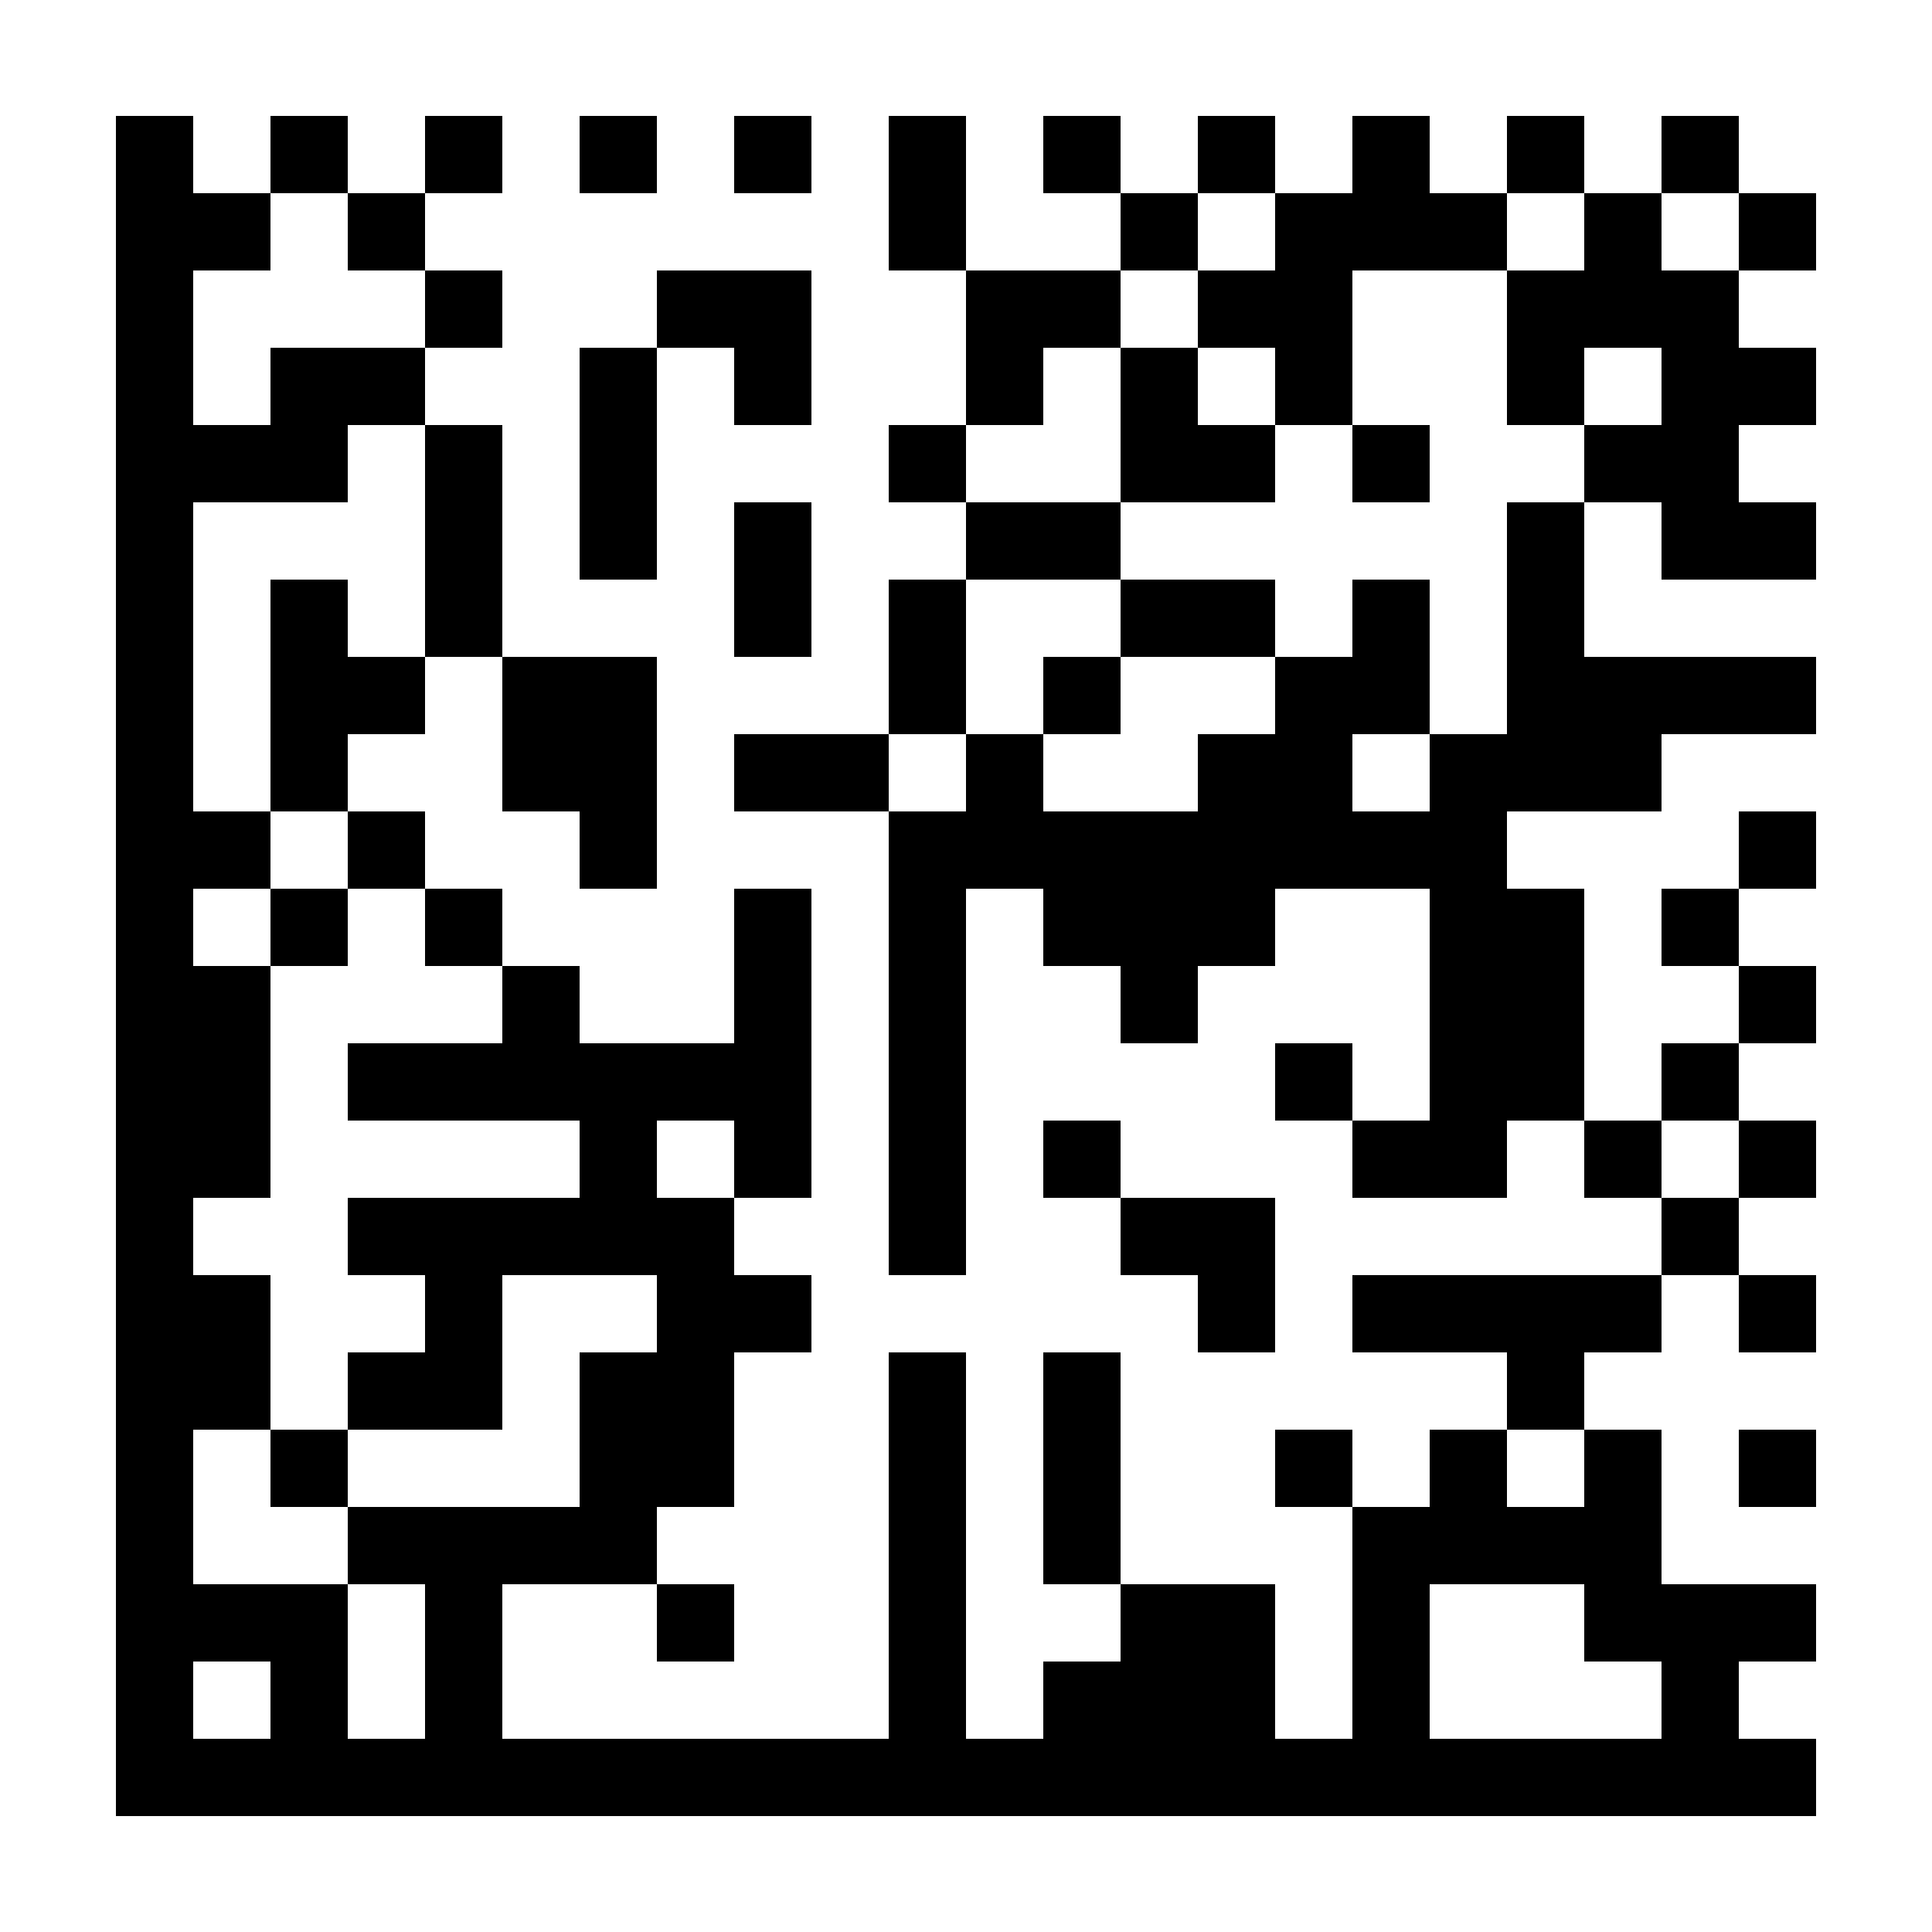
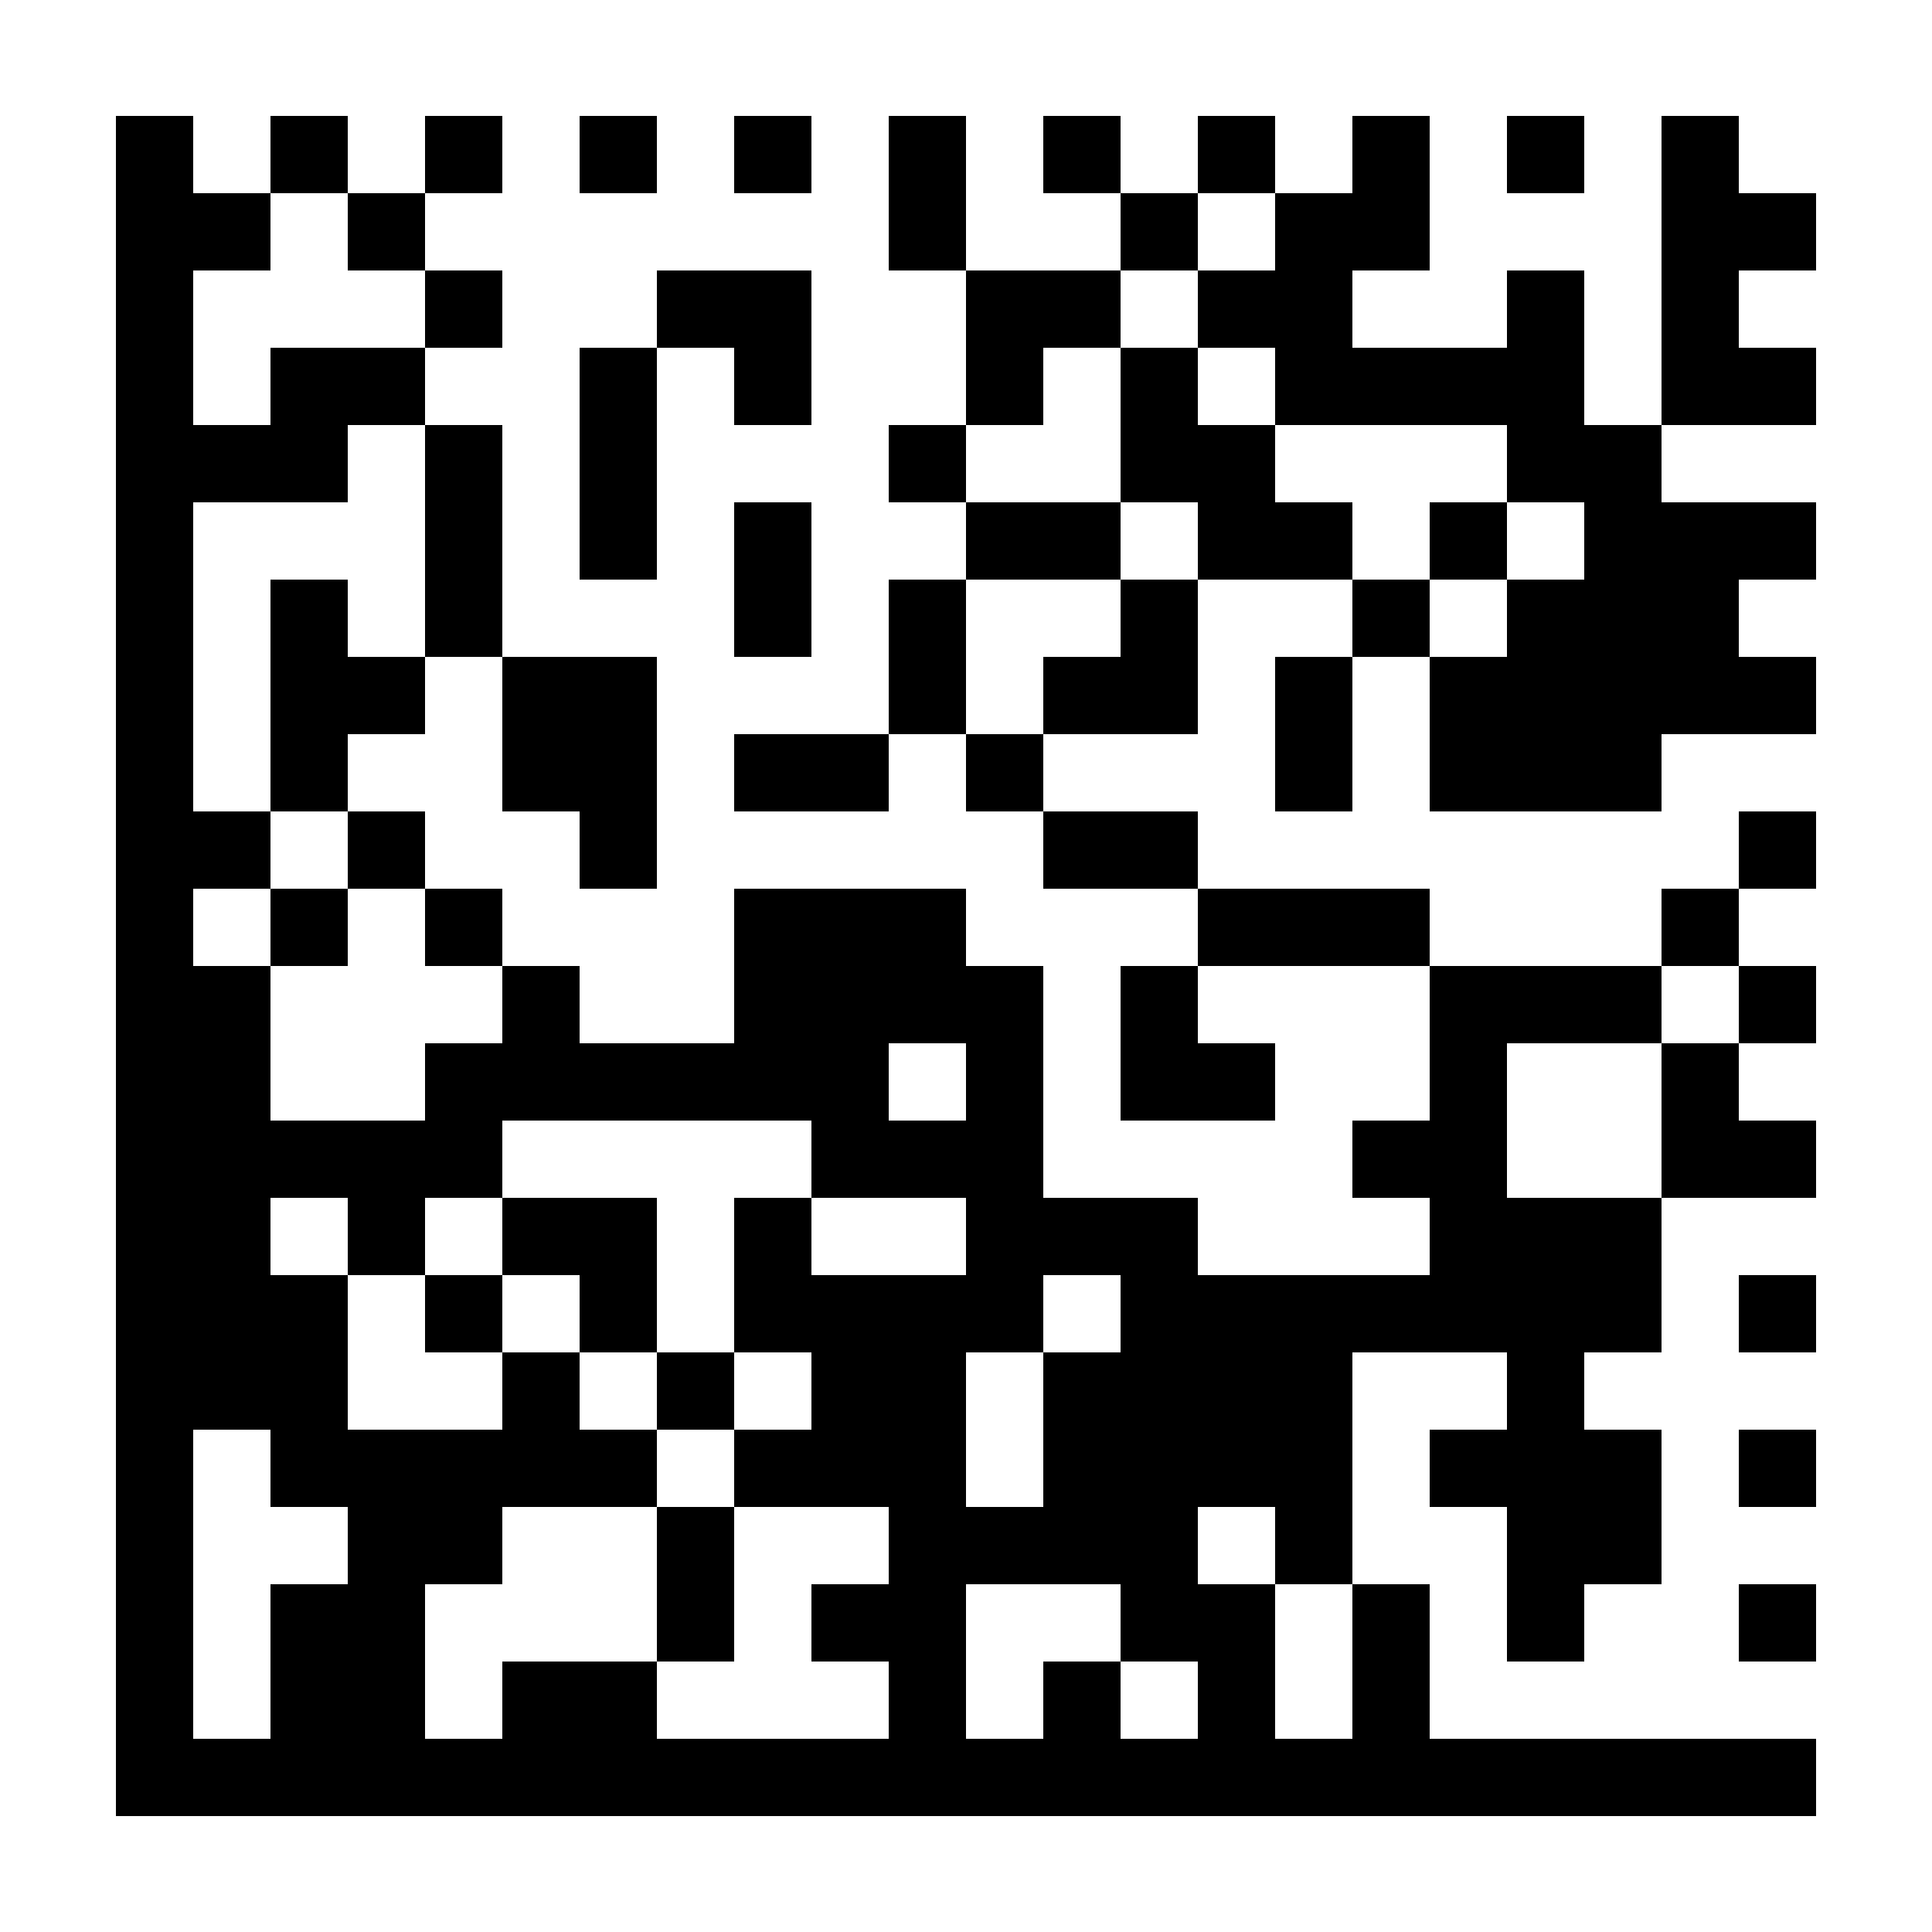
<svg xmlns="http://www.w3.org/2000/svg" version="1.2" baseProfile="tiny" shape-rendering="crispEdges" viewBox="0 0 200 200" viewport-fill="rgb(255,255,255)" viewport-fill-opacity="1" fill="rgb(0,0,0)" fill-opacity="1" style="background-color:rgb(255,255,255);background-color:rgba(255, 255, 255, 1);">
  <rect x="12" y="12" width="8" height="176" />
  <rect x="20" y="20" width="8" height="8" />
  <rect x="20" y="44" width="16" height="8" />
  <rect x="20" y="84" width="8" height="8" />
-   <rect x="20" y="100" width="8" height="24" />
-   <rect x="20" y="132" width="8" height="16" />
-   <rect x="20" y="164" width="16" height="8" />
+   <rect x="20" y="100" width="8" height="48" />
  <rect x="20" y="180" width="168" height="8" />
  <rect x="28" y="12" width="8" height="8" />
  <rect x="28" y="36" width="8" height="16" />
  <rect x="28" y="60" width="8" height="24" />
  <rect x="28" y="92" width="8" height="8" />
-   <rect x="28" y="148" width="8" height="8" />
-   <rect x="28" y="172" width="8" height="16" />
+   <rect x="28" y="116" width="24" height="8" />
+   <rect x="28" y="132" width="8" height="24" />
+   <rect x="28" y="164" width="16" height="24" />
  <rect x="36" y="20" width="8" height="8" />
  <rect x="36" y="36" width="8" height="8" />
  <rect x="36" y="68" width="8" height="8" />
  <rect x="36" y="84" width="8" height="8" />
-   <rect x="36" y="108" width="48" height="8" />
-   <rect x="36" y="124" width="40" height="8" />
-   <rect x="36" y="140" width="16" height="8" />
-   <rect x="36" y="156" width="32" height="8" />
+   <rect x="36" y="124" width="8" height="8" />
+   <rect x="36" y="148" width="8" height="40" />
  <rect x="44" y="12" width="8" height="8" />
  <rect x="44" y="28" width="8" height="8" />
  <rect x="44" y="44" width="8" height="24" />
  <rect x="44" y="92" width="8" height="8" />
-   <rect x="44" y="132" width="8" height="16" />
-   <rect x="44" y="164" width="8" height="24" />
+   <rect x="44" y="108" width="8" height="16" />
+   <rect x="44" y="132" width="8" height="8" />
+   <rect x="44" y="148" width="8" height="16" />
  <rect x="52" y="68" width="16" height="16" />
  <rect x="52" y="100" width="8" height="16" />
+   <rect x="52" y="124" width="16" height="8" />
+   <rect x="52" y="140" width="8" height="16" />
+   <rect x="52" y="172" width="16" height="16" />
  <rect x="60" y="12" width="8" height="8" />
  <rect x="60" y="36" width="8" height="24" />
  <rect x="60" y="84" width="8" height="8" />
-   <rect x="60" y="116" width="8" height="16" />
-   <rect x="60" y="140" width="8" height="24" />
+   <rect x="60" y="108" width="32" height="8" />
+   <rect x="60" y="132" width="8" height="8" />
+   <rect x="60" y="148" width="8" height="8" />
  <rect x="68" y="28" width="16" height="8" />
-   <rect x="68" y="132" width="8" height="24" />
-   <rect x="68" y="164" width="8" height="8" />
+   <rect x="68" y="140" width="8" height="8" />
+   <rect x="68" y="156" width="8" height="16" />
  <rect x="76" y="12" width="8" height="8" />
  <rect x="76" y="36" width="8" height="8" />
  <rect x="76" y="52" width="8" height="16" />
  <rect x="76" y="76" width="16" height="8" />
-   <rect x="76" y="92" width="8" height="32" />
-   <rect x="76" y="132" width="8" height="8" />
+   <rect x="76" y="92" width="16" height="24" />
+   <rect x="76" y="124" width="8" height="16" />
+   <rect x="76" y="148" width="24" height="8" />
+   <rect x="84" y="116" width="24" height="8" />
+   <rect x="84" y="132" width="16" height="24" />
+   <rect x="84" y="164" width="16" height="8" />
  <rect x="92" y="12" width="8" height="16" />
  <rect x="92" y="44" width="8" height="8" />
  <rect x="92" y="60" width="8" height="16" />
-   <rect x="92" y="84" width="8" height="48" />
-   <rect x="92" y="140" width="8" height="48" />
+   <rect x="92" y="92" width="8" height="16" />
+   <rect x="92" y="156" width="8" height="32" />
  <rect x="100" y="28" width="8" height="16" />
  <rect x="100" y="52" width="16" height="8" />
-   <rect x="100" y="76" width="8" height="16" />
+   <rect x="100" y="76" width="8" height="8" />
+   <rect x="100" y="100" width="8" height="40" />
+   <rect x="100" y="156" width="24" height="8" />
  <rect x="108" y="12" width="8" height="8" />
  <rect x="108" y="28" width="8" height="8" />
-   <rect x="108" y="68" width="8" height="8" />
-   <rect x="108" y="84" width="24" height="16" />
-   <rect x="108" y="116" width="8" height="8" />
-   <rect x="108" y="140" width="8" height="24" />
-   <rect x="108" y="172" width="24" height="16" />
+   <rect x="108" y="68" width="16" height="8" />
+   <rect x="108" y="84" width="16" height="8" />
+   <rect x="108" y="124" width="16" height="8" />
+   <rect x="108" y="140" width="16" height="24" />
+   <rect x="108" y="172" width="8" height="16" />
  <rect x="116" y="20" width="8" height="8" />
  <rect x="116" y="36" width="8" height="16" />
-   <rect x="116" y="60" width="16" height="8" />
-   <rect x="116" y="100" width="8" height="8" />
-   <rect x="116" y="124" width="16" height="8" />
-   <rect x="116" y="164" width="16" height="24" />
+   <rect x="116" y="60" width="8" height="16" />
+   <rect x="116" y="100" width="8" height="16" />
+   <rect x="116" y="132" width="8" height="40" />
  <rect x="124" y="12" width="8" height="8" />
  <rect x="124" y="28" width="16" height="8" />
-   <rect x="124" y="44" width="8" height="8" />
-   <rect x="124" y="76" width="8" height="24" />
-   <rect x="124" y="132" width="8" height="8" />
+   <rect x="124" y="44" width="8" height="16" />
+   <rect x="124" y="92" width="24" height="8" />
+   <rect x="124" y="108" width="8" height="8" />
+   <rect x="124" y="132" width="16" height="24" />
+   <rect x="124" y="164" width="8" height="24" />
  <rect x="132" y="20" width="8" height="24" />
-   <rect x="132" y="68" width="8" height="24" />
-   <rect x="132" y="108" width="8" height="8" />
-   <rect x="132" y="148" width="8" height="8" />
+   <rect x="132" y="52" width="8" height="8" />
+   <rect x="132" y="68" width="8" height="16" />
+   <rect x="132" y="156" width="8" height="8" />
  <rect x="140" y="12" width="8" height="16" />
-   <rect x="140" y="44" width="8" height="8" />
-   <rect x="140" y="60" width="8" height="16" />
-   <rect x="140" y="84" width="16" height="8" />
+   <rect x="140" y="36" width="24" height="8" />
+   <rect x="140" y="60" width="8" height="8" />
  <rect x="140" y="116" width="16" height="8" />
  <rect x="140" y="132" width="32" height="8" />
-   <rect x="140" y="156" width="8" height="32" />
-   <rect x="148" y="20" width="8" height="8" />
-   <rect x="148" y="76" width="8" height="48" />
-   <rect x="148" y="148" width="8" height="16" />
+   <rect x="140" y="164" width="8" height="24" />
+   <rect x="148" y="52" width="8" height="8" />
+   <rect x="148" y="68" width="24" height="16" />
+   <rect x="148" y="100" width="8" height="40" />
+   <rect x="148" y="148" width="24" height="8" />
  <rect x="156" y="12" width="8" height="8" />
-   <rect x="156" y="28" width="8" height="16" />
-   <rect x="156" y="52" width="8" height="32" />
-   <rect x="156" y="92" width="8" height="24" />
-   <rect x="156" y="140" width="8" height="8" />
-   <rect x="156" y="156" width="16" height="8" />
-   <rect x="164" y="20" width="8" height="16" />
-   <rect x="164" y="44" width="16" height="8" />
-   <rect x="164" y="68" width="8" height="16" />
-   <rect x="164" y="116" width="8" height="8" />
-   <rect x="164" y="148" width="8" height="24" />
-   <rect x="172" y="12" width="8" height="8" />
-   <rect x="172" y="28" width="8" height="32" />
-   <rect x="172" y="68" width="16" height="8" />
+   <rect x="156" y="28" width="8" height="24" />
+   <rect x="156" y="60" width="16" height="24" />
+   <rect x="156" y="100" width="16" height="8" />
+   <rect x="156" y="124" width="8" height="48" />
+   <rect x="164" y="44" width="8" height="40" />
+   <rect x="164" y="124" width="8" height="16" />
+   <rect x="164" y="156" width="8" height="8" />
+   <rect x="172" y="12" width="8" height="32" />
+   <rect x="172" y="52" width="8" height="24" />
  <rect x="172" y="92" width="8" height="8" />
-   <rect x="172" y="108" width="8" height="8" />
-   <rect x="172" y="124" width="8" height="8" />
-   <rect x="172" y="164" width="8" height="24" />
+   <rect x="172" y="108" width="8" height="16" />
  <rect x="180" y="20" width="8" height="8" />
  <rect x="180" y="36" width="8" height="8" />
  <rect x="180" y="52" width="8" height="8" />
+   <rect x="180" y="68" width="8" height="8" />
  <rect x="180" y="84" width="8" height="8" />
  <rect x="180" y="100" width="8" height="8" />
  <rect x="180" y="116" width="8" height="8" />
  <rect x="180" y="132" width="8" height="8" />
  <rect x="180" y="148" width="8" height="8" />
  <rect x="180" y="164" width="8" height="8" />
</svg>
